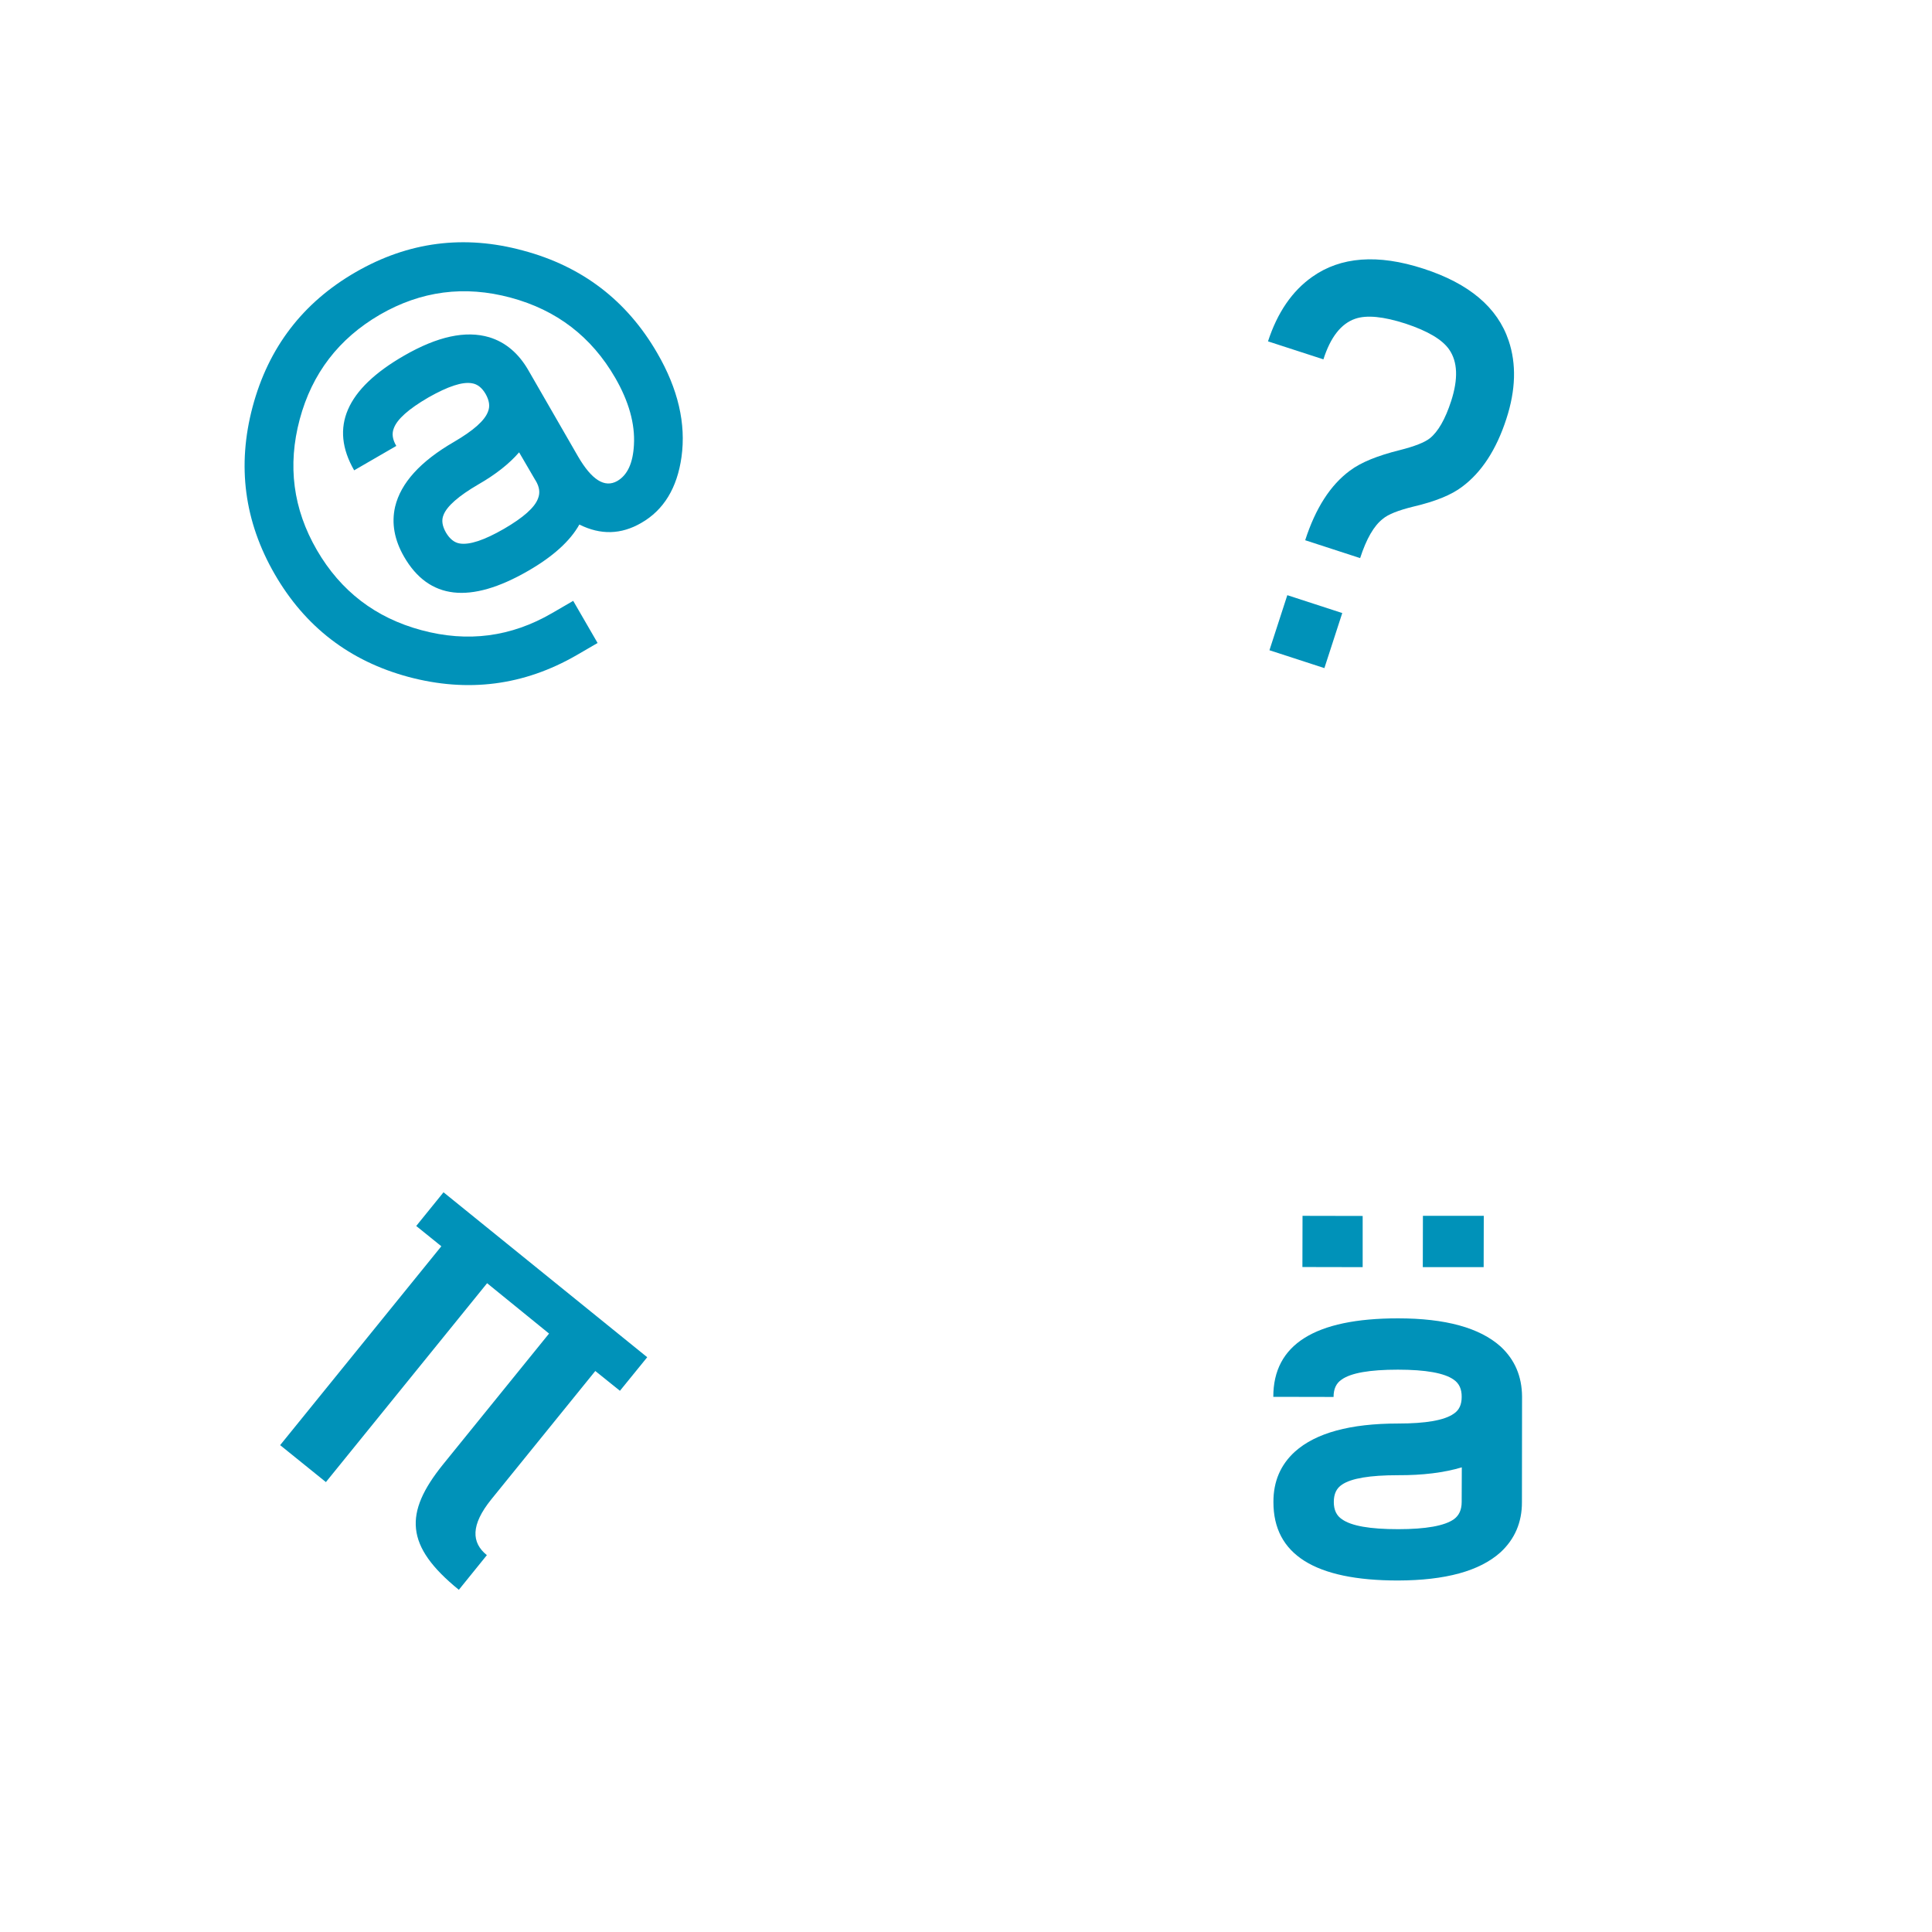
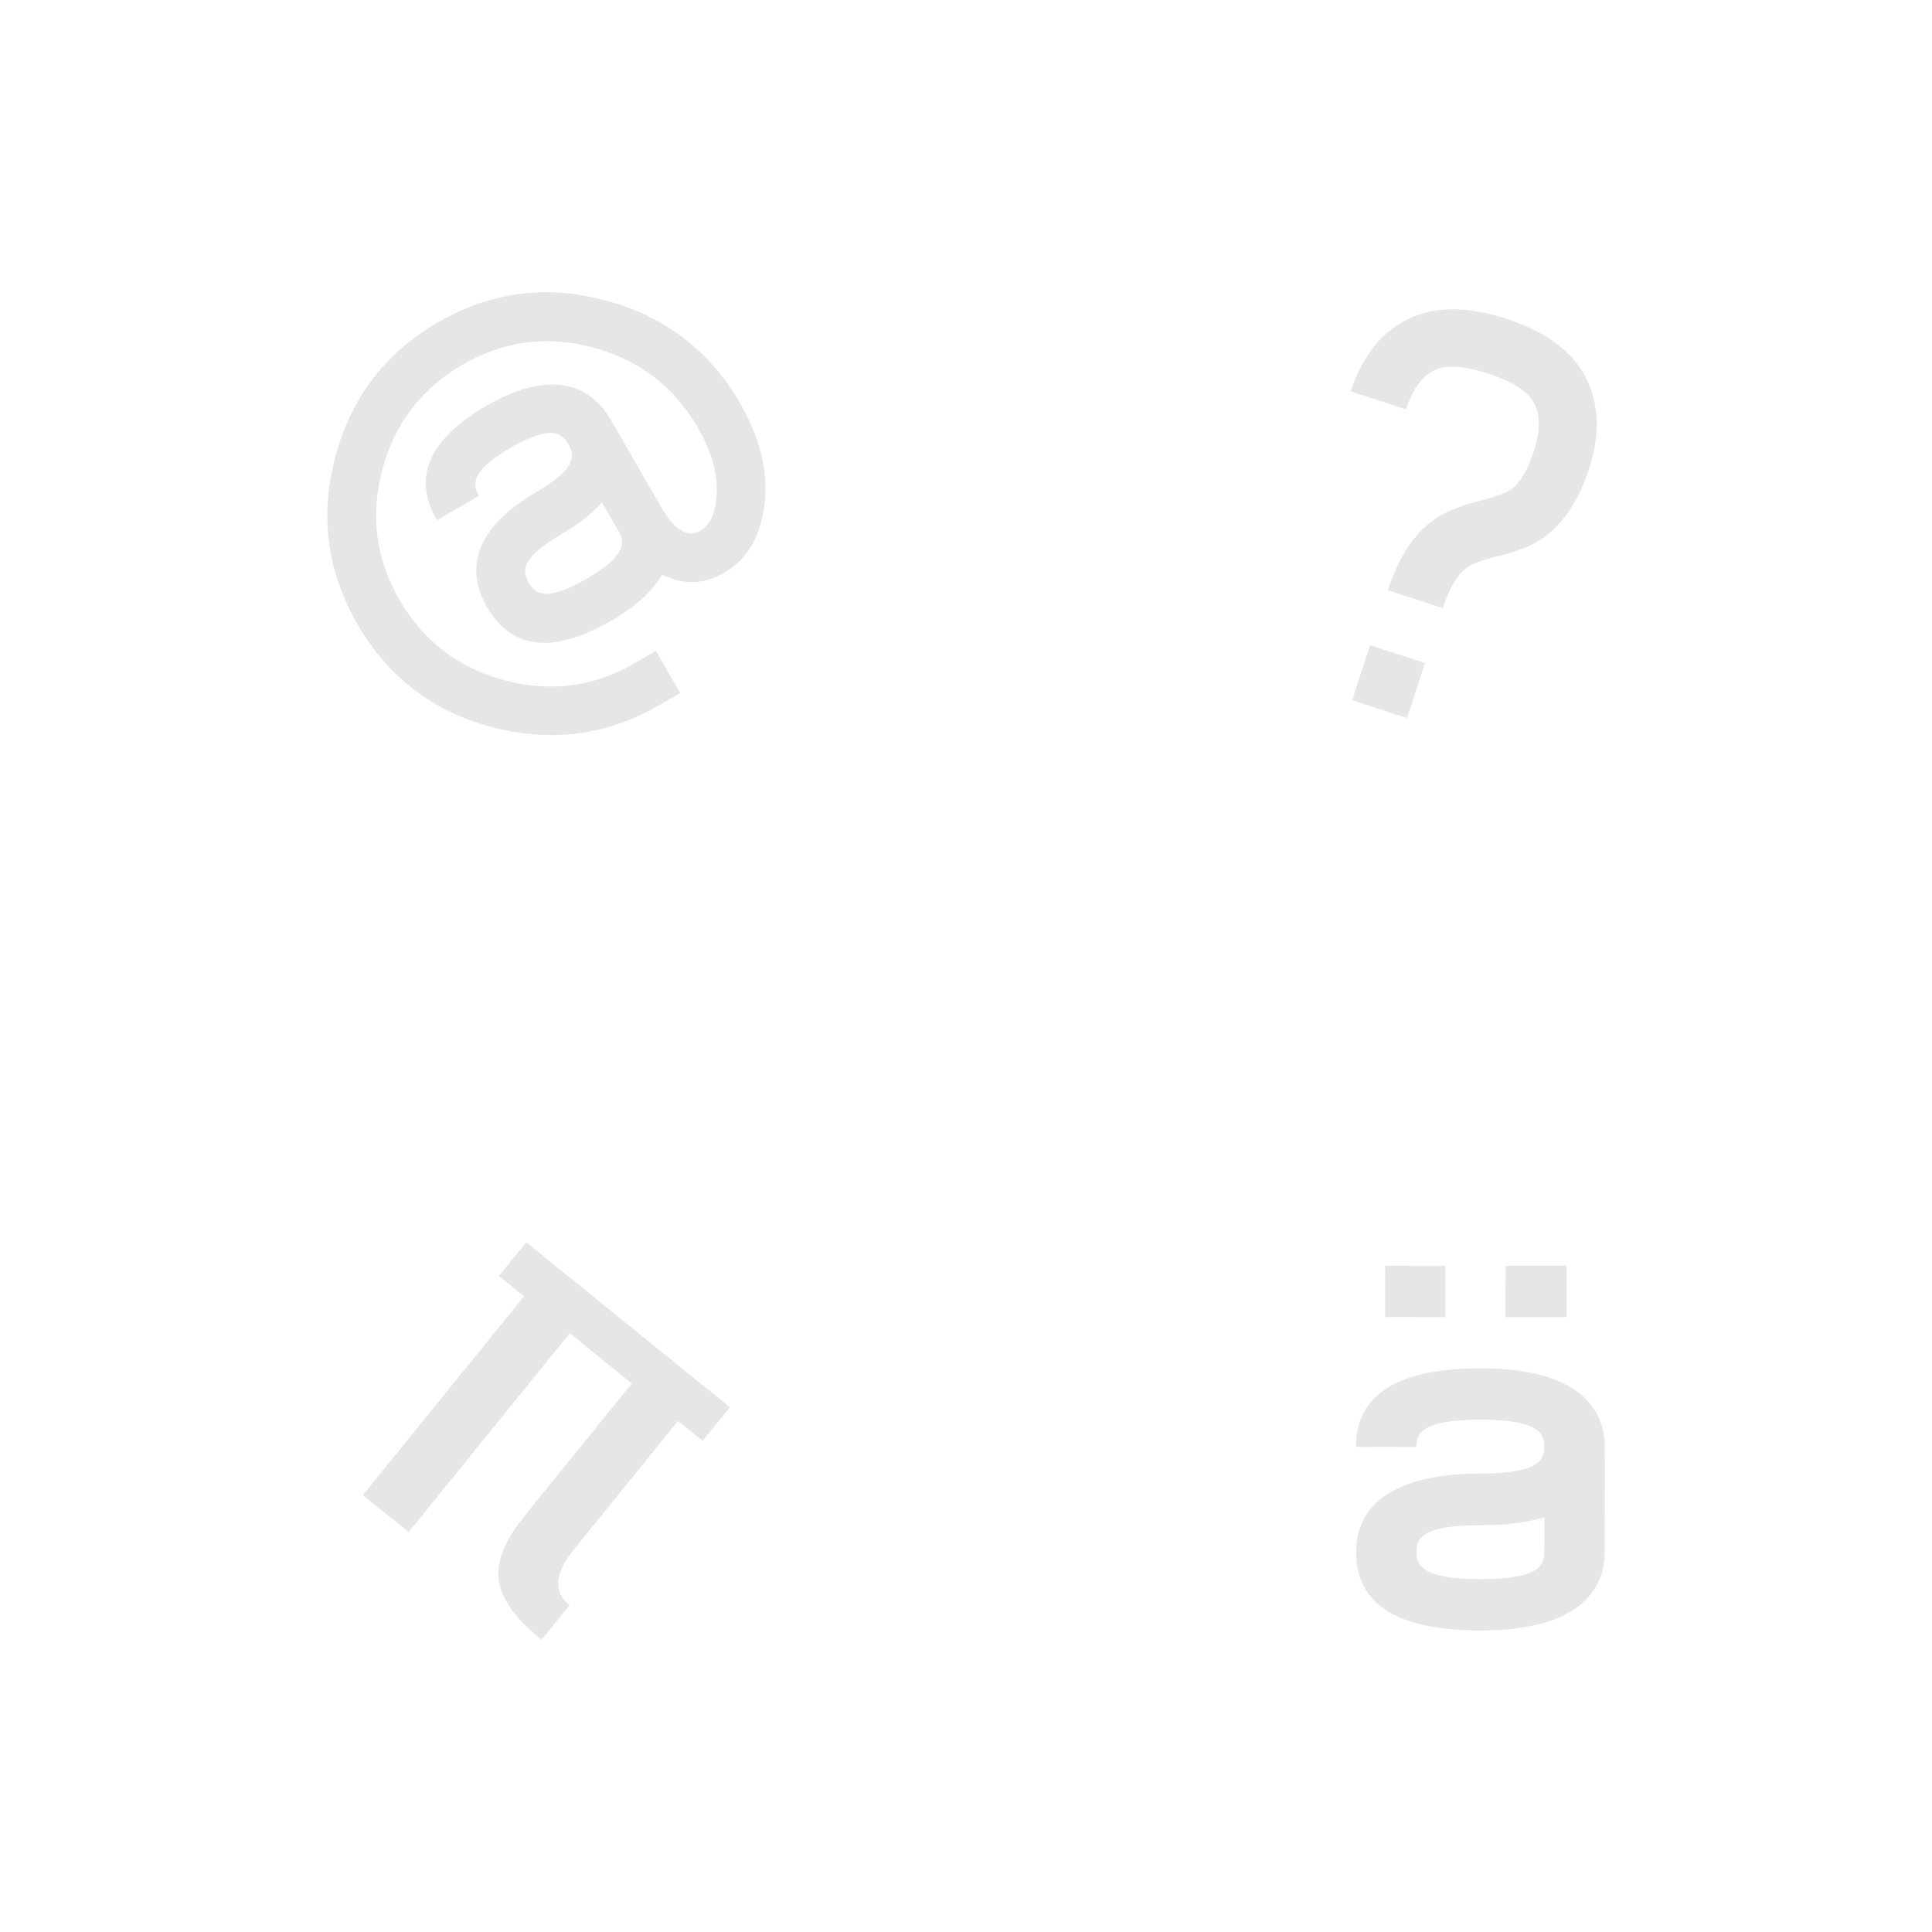
<svg xmlns="http://www.w3.org/2000/svg" width="100%" height="100%" viewBox="0 0 16 16" version="1.1" xml:space="preserve" style="fill-rule:evenodd;clip-rule:evenodd;stroke-linejoin:round;stroke-miterlimit:2;">
  <rect id="Artboard1" x="0" y="0" width="15.36" height="15.36" style="fill:none;" />
-   <path d="M5.443,2.924c0.173,0.298 0.239,0.585 0.201,0.86c-0.036,0.257 -0.147,0.44 -0.334,0.547c-0.166,0.096 -0.336,0.101 -0.512,0.013c-0.076,0.136 -0.217,0.264 -0.423,0.383c-0.481,0.278 -0.824,0.239 -1.029,-0.117c-0.08,-0.139 -0.105,-0.277 -0.074,-0.413c0.047,-0.197 0.209,-0.376 0.487,-0.537c0.161,-0.094 0.256,-0.177 0.283,-0.253c0.017,-0.043 0.01,-0.089 -0.019,-0.142c-0.031,-0.054 -0.069,-0.084 -0.115,-0.091c-0.079,-0.014 -0.199,0.026 -0.361,0.118c-0.163,0.095 -0.259,0.18 -0.286,0.256c-0.017,0.043 -0.011,0.091 0.021,0.145l-0.349,0.202c-0.205,-0.356 -0.068,-0.673 0.414,-0.95c0.276,-0.159 0.51,-0.21 0.705,-0.152c0.134,0.041 0.242,0.132 0.323,0.272l0.412,0.715c0.113,0.194 0.22,0.262 0.324,0.204c0.085,-0.049 0.131,-0.148 0.139,-0.3c0.01,-0.175 -0.043,-0.361 -0.155,-0.555c-0.197,-0.341 -0.486,-0.562 -0.866,-0.664c-0.382,-0.103 -0.742,-0.056 -1.083,0.141c-0.34,0.198 -0.562,0.486 -0.664,0.867c-0.102,0.382 -0.055,0.742 0.142,1.082c0.197,0.34 0.486,0.562 0.867,0.664c0.382,0.103 0.742,0.056 1.082,-0.142l0.174,-0.101l0.202,0.349l-0.174,0.101c-0.437,0.252 -0.901,0.311 -1.392,0.18c-0.487,-0.131 -0.856,-0.415 -1.108,-0.851c-0.252,-0.437 -0.313,-0.898 -0.183,-1.386c0.131,-0.491 0.416,-0.863 0.853,-1.115c0.436,-0.252 0.899,-0.312 1.387,-0.179c0.488,0.13 0.859,0.413 1.111,0.849Zm-1.007,1.056l-0.004,-0.006l-0.133,-0.228c-0.082,0.095 -0.195,0.184 -0.338,0.266c-0.163,0.095 -0.26,0.18 -0.288,0.253c-0.018,0.043 -0.011,0.09 0.02,0.145c0.032,0.054 0.07,0.084 0.115,0.091c0.08,0.013 0.202,-0.027 0.365,-0.121c0.16,-0.093 0.256,-0.177 0.283,-0.253c0.018,-0.045 0.012,-0.094 -0.02,-0.147Z" style="fill:#0092b9;" />
-   <path d="M12.475,3.469c-0.083,0.256 -0.206,0.443 -0.366,0.562c-0.089,0.068 -0.223,0.122 -0.402,0.164c-0.126,0.031 -0.211,0.064 -0.255,0.102c-0.074,0.057 -0.136,0.165 -0.188,0.325l-0.455,-0.148c0.086,-0.266 0.209,-0.457 0.37,-0.576c0.093,-0.07 0.231,-0.125 0.412,-0.17c0.123,-0.031 0.207,-0.064 0.25,-0.098c0.068,-0.054 0.128,-0.158 0.177,-0.309c0.059,-0.183 0.054,-0.325 -0.017,-0.427c-0.057,-0.082 -0.177,-0.153 -0.361,-0.214c-0.183,-0.059 -0.322,-0.073 -0.417,-0.04c-0.116,0.04 -0.204,0.151 -0.263,0.336l-0.459,-0.149c0.078,-0.239 0.2,-0.417 0.366,-0.534c0.235,-0.167 0.543,-0.191 0.921,-0.068c0.38,0.123 0.614,0.322 0.706,0.596c0.065,0.193 0.059,0.409 -0.019,0.648Zm-1.507,2.064l-0.455,-0.148l0.148,-0.456l0.455,0.148l-0.148,0.456Z" style="fill:#0092b9;" />
-   <path d="M12.287,10.494l-0.504,-0l0.001,-0.425l0.504,0l-0.001,0.425Zm-1.002,-0l-0.499,-0.001l0.001,-0.424l0.498,0.001l0,0.424Zm1.319,1.945c0.001,0.169 -0.06,0.308 -0.178,0.417c-0.173,0.155 -0.455,0.232 -0.849,0.233c-0.688,-0 -1.032,-0.216 -1.031,-0.65c-0.001,-0.169 0.059,-0.309 0.178,-0.417c0.173,-0.155 0.457,-0.233 0.854,-0.233c0.231,0 0.384,-0.027 0.461,-0.081c0.046,-0.03 0.066,-0.077 0.066,-0.139c0.001,-0.065 -0.021,-0.113 -0.067,-0.144c-0.077,-0.054 -0.23,-0.082 -0.461,-0.082c-0.234,-0 -0.389,0.027 -0.466,0.082c-0.045,0.03 -0.067,0.077 -0.067,0.144l-0.499,-0.001c-0.001,-0.433 0.344,-0.65 1.033,-0.65c0.393,-0 0.676,0.078 0.849,0.233c0.118,0.109 0.177,0.247 0.178,0.416l-0.001,0.872Zm-0.499,-0.001l0.001,-0.286c-0.148,0.044 -0.324,0.066 -0.528,0.065c-0.234,0 -0.388,0.026 -0.464,0.078c-0.046,0.03 -0.068,0.077 -0.068,0.144c-0,0.065 0.022,0.113 0.068,0.143c0.077,0.055 0.231,0.082 0.465,0.082c0.23,-0 0.384,-0.028 0.461,-0.082c0.043,-0.031 0.065,-0.078 0.065,-0.144Z" style="fill:#0092b9;" />
-   <path d="M3.8,13.166l0.232,-0.287c-0.129,-0.104 -0.134,-0.25 0.036,-0.461l0.862,-1.064l0.204,0.164l0.226,-0.278l-1.687,-1.366l-0.226,0.279l0.208,0.168l-1.335,1.647l0.379,0.306l1.335,-1.647l0.513,0.417l-0.879,1.085c-0.323,0.401 -0.315,0.674 0.132,1.037Z" style="fill:#0092b9;" />
+   <g>
+     <path d="M6.128,3.338c0.173,0.298 0.239,0.585 0.201,0.86c-0.036,0.257 -0.147,0.44 -0.334,0.547c-0.166,0.096 -0.336,0.101 -0.512,0.013c-0.076,0.136 -0.217,0.264 -0.423,0.383c-0.481,0.278 -0.824,0.239 -1.029,-0.117c-0.08,-0.139 -0.105,-0.277 -0.074,-0.413c0.047,-0.197 0.209,-0.376 0.487,-0.537c0.161,-0.094 0.256,-0.177 0.283,-0.253c0.017,-0.043 0.01,-0.089 -0.019,-0.142c-0.031,-0.054 -0.069,-0.084 -0.115,-0.091c-0.079,-0.014 -0.199,0.026 -0.361,0.118c-0.163,0.095 -0.259,0.18 -0.286,0.256c-0.017,0.043 -0.011,0.091 0.021,0.145l-0.349,0.202c-0.205,-0.356 -0.068,-0.673 0.414,-0.95c0.276,-0.159 0.51,-0.21 0.705,-0.152c0.134,0.041 0.242,0.132 0.323,0.272l0.412,0.715c0.113,0.194 0.22,0.262 0.324,0.204c0.085,-0.049 0.131,-0.148 0.139,-0.3c0.01,-0.175 -0.043,-0.361 -0.155,-0.555c-0.197,-0.341 -0.486,-0.562 -0.866,-0.664c-0.382,-0.103 -0.742,-0.056 -1.083,0.141c-0.34,0.198 -0.562,0.486 -0.664,0.867c-0.102,0.382 -0.055,0.742 0.142,1.082c0.197,0.34 0.486,0.562 0.867,0.664c0.382,0.103 0.742,0.056 1.082,-0.142l0.174,-0.101l0.202,0.349l-0.174,0.101c-0.437,0.252 -0.901,0.311 -1.392,0.18c-0.487,-0.131 -0.856,-0.415 -1.108,-0.851c-0.252,-0.437 -0.313,-0.898 -0.183,-1.386c0.131,-0.491 0.416,-0.863 0.853,-1.115c0.436,-0.252 0.899,-0.312 1.387,-0.179c0.488,0.13 0.859,0.413 1.111,0.849Zm-1.007,1.056l-0.004,-0.006l-0.133,-0.228c-0.082,0.095 -0.195,0.184 -0.338,0.266c-0.163,0.095 -0.26,0.18 -0.288,0.253c-0.018,0.043 -0.011,0.09 0.02,0.145c0.032,0.054 0.07,0.084 0.115,0.091c0.08,0.013 0.202,-0.027 0.365,-0.121c0.16,-0.093 0.256,-0.177 0.283,-0.253c0.018,-0.045 0.012,-0.094 -0.02,-0.147Z" style="fill-opacity:0.1;" />
+     <path d="M13.16,3.883c-0.083,0.256 -0.206,0.443 -0.366,0.562c-0.089,0.068 -0.223,0.122 -0.402,0.164c-0.126,0.031 -0.211,0.064 -0.255,0.102c-0.074,0.057 -0.136,0.165 -0.188,0.325l-0.455,-0.148c0.086,-0.266 0.209,-0.457 0.37,-0.576c0.093,-0.07 0.231,-0.125 0.412,-0.17c0.123,-0.031 0.207,-0.064 0.25,-0.098c0.068,-0.054 0.128,-0.158 0.177,-0.309c0.059,-0.183 0.054,-0.325 -0.017,-0.427c-0.057,-0.082 -0.177,-0.153 -0.361,-0.214c-0.183,-0.059 -0.322,-0.073 -0.417,-0.04c-0.116,0.04 -0.204,0.151 -0.263,0.336l-0.459,-0.149c0.078,-0.239 0.2,-0.417 0.366,-0.534c0.235,-0.167 0.543,-0.191 0.921,-0.068c0.38,0.123 0.614,0.322 0.706,0.596c0.065,0.193 0.059,0.409 -0.019,0.648Zm-1.507,2.064l-0.455,-0.148l0.148,-0.456l0.455,0.148l-0.148,0.456Z" style="fill-opacity:0.1;" />
+     <path d="M12.972,10.908l-0.504,-0l0.001,-0.425l0.504,-0l-0.001,0.425Zm-1.002,-0l-0.499,-0.001l0.001,-0.424l0.498,0.001l-0,0.424Zm1.319,1.945c0.001,0.169 -0.06,0.308 -0.178,0.417c-0.173,0.155 -0.455,0.232 -0.849,0.233c-0.688,-0 -1.032,-0.216 -1.031,-0.65c-0.001,-0.169 0.059,-0.309 0.178,-0.417c0.173,-0.155 0.457,-0.233 0.854,-0.233c0.231,-0 0.384,-0.027 0.461,-0.081c0.046,-0.03 0.066,-0.077 0.066,-0.139c0.001,-0.065 -0.021,-0.113 -0.067,-0.144c-0.077,-0.054 -0.23,-0.082 -0.461,-0.082c-0.234,-0 -0.389,0.027 -0.466,0.082c-0.045,0.03 -0.067,0.077 -0.067,0.144l-0.499,-0.001c-0.001,-0.433 0.344,-0.65 1.033,-0.65c0.393,-0 0.676,0.078 0.849,0.233c0.118,0.109 0.177,0.247 0.178,0.416l-0.001,0.872Zm-0.499,-0.001l0.001,-0.286c-0.148,0.044 -0.324,0.066 -0.528,0.065c-0.234,-0 -0.388,0.026 -0.464,0.078c-0.046,0.03 -0.068,0.077 -0.068,0.144c-0,0.065 0.022,0.113 0.068,0.143c0.077,0.055 0.231,0.082 0.465,0.082c0.23,-0 0.384,-0.028 0.461,-0.082c0.043,-0.031 0.065,-0.078 0.065,-0.144Z" style="fill-opacity:0.1;" />
+     <path d="M4.485,13.58l0.232,-0.287c-0.129,-0.104 -0.134,-0.25 0.036,-0.461l0.862,-1.064l0.204,0.164l0.226,-0.278l-1.687,-1.366l-0.226,0.279l0.208,0.168l-1.335,1.647l0.379,0.306l1.335,-1.647l0.513,0.417l-0.879,1.085c-0.323,0.401 -0.315,0.674 0.132,1.037Z" style="fill-opacity:0.1;" />
+   </g>
</svg>
